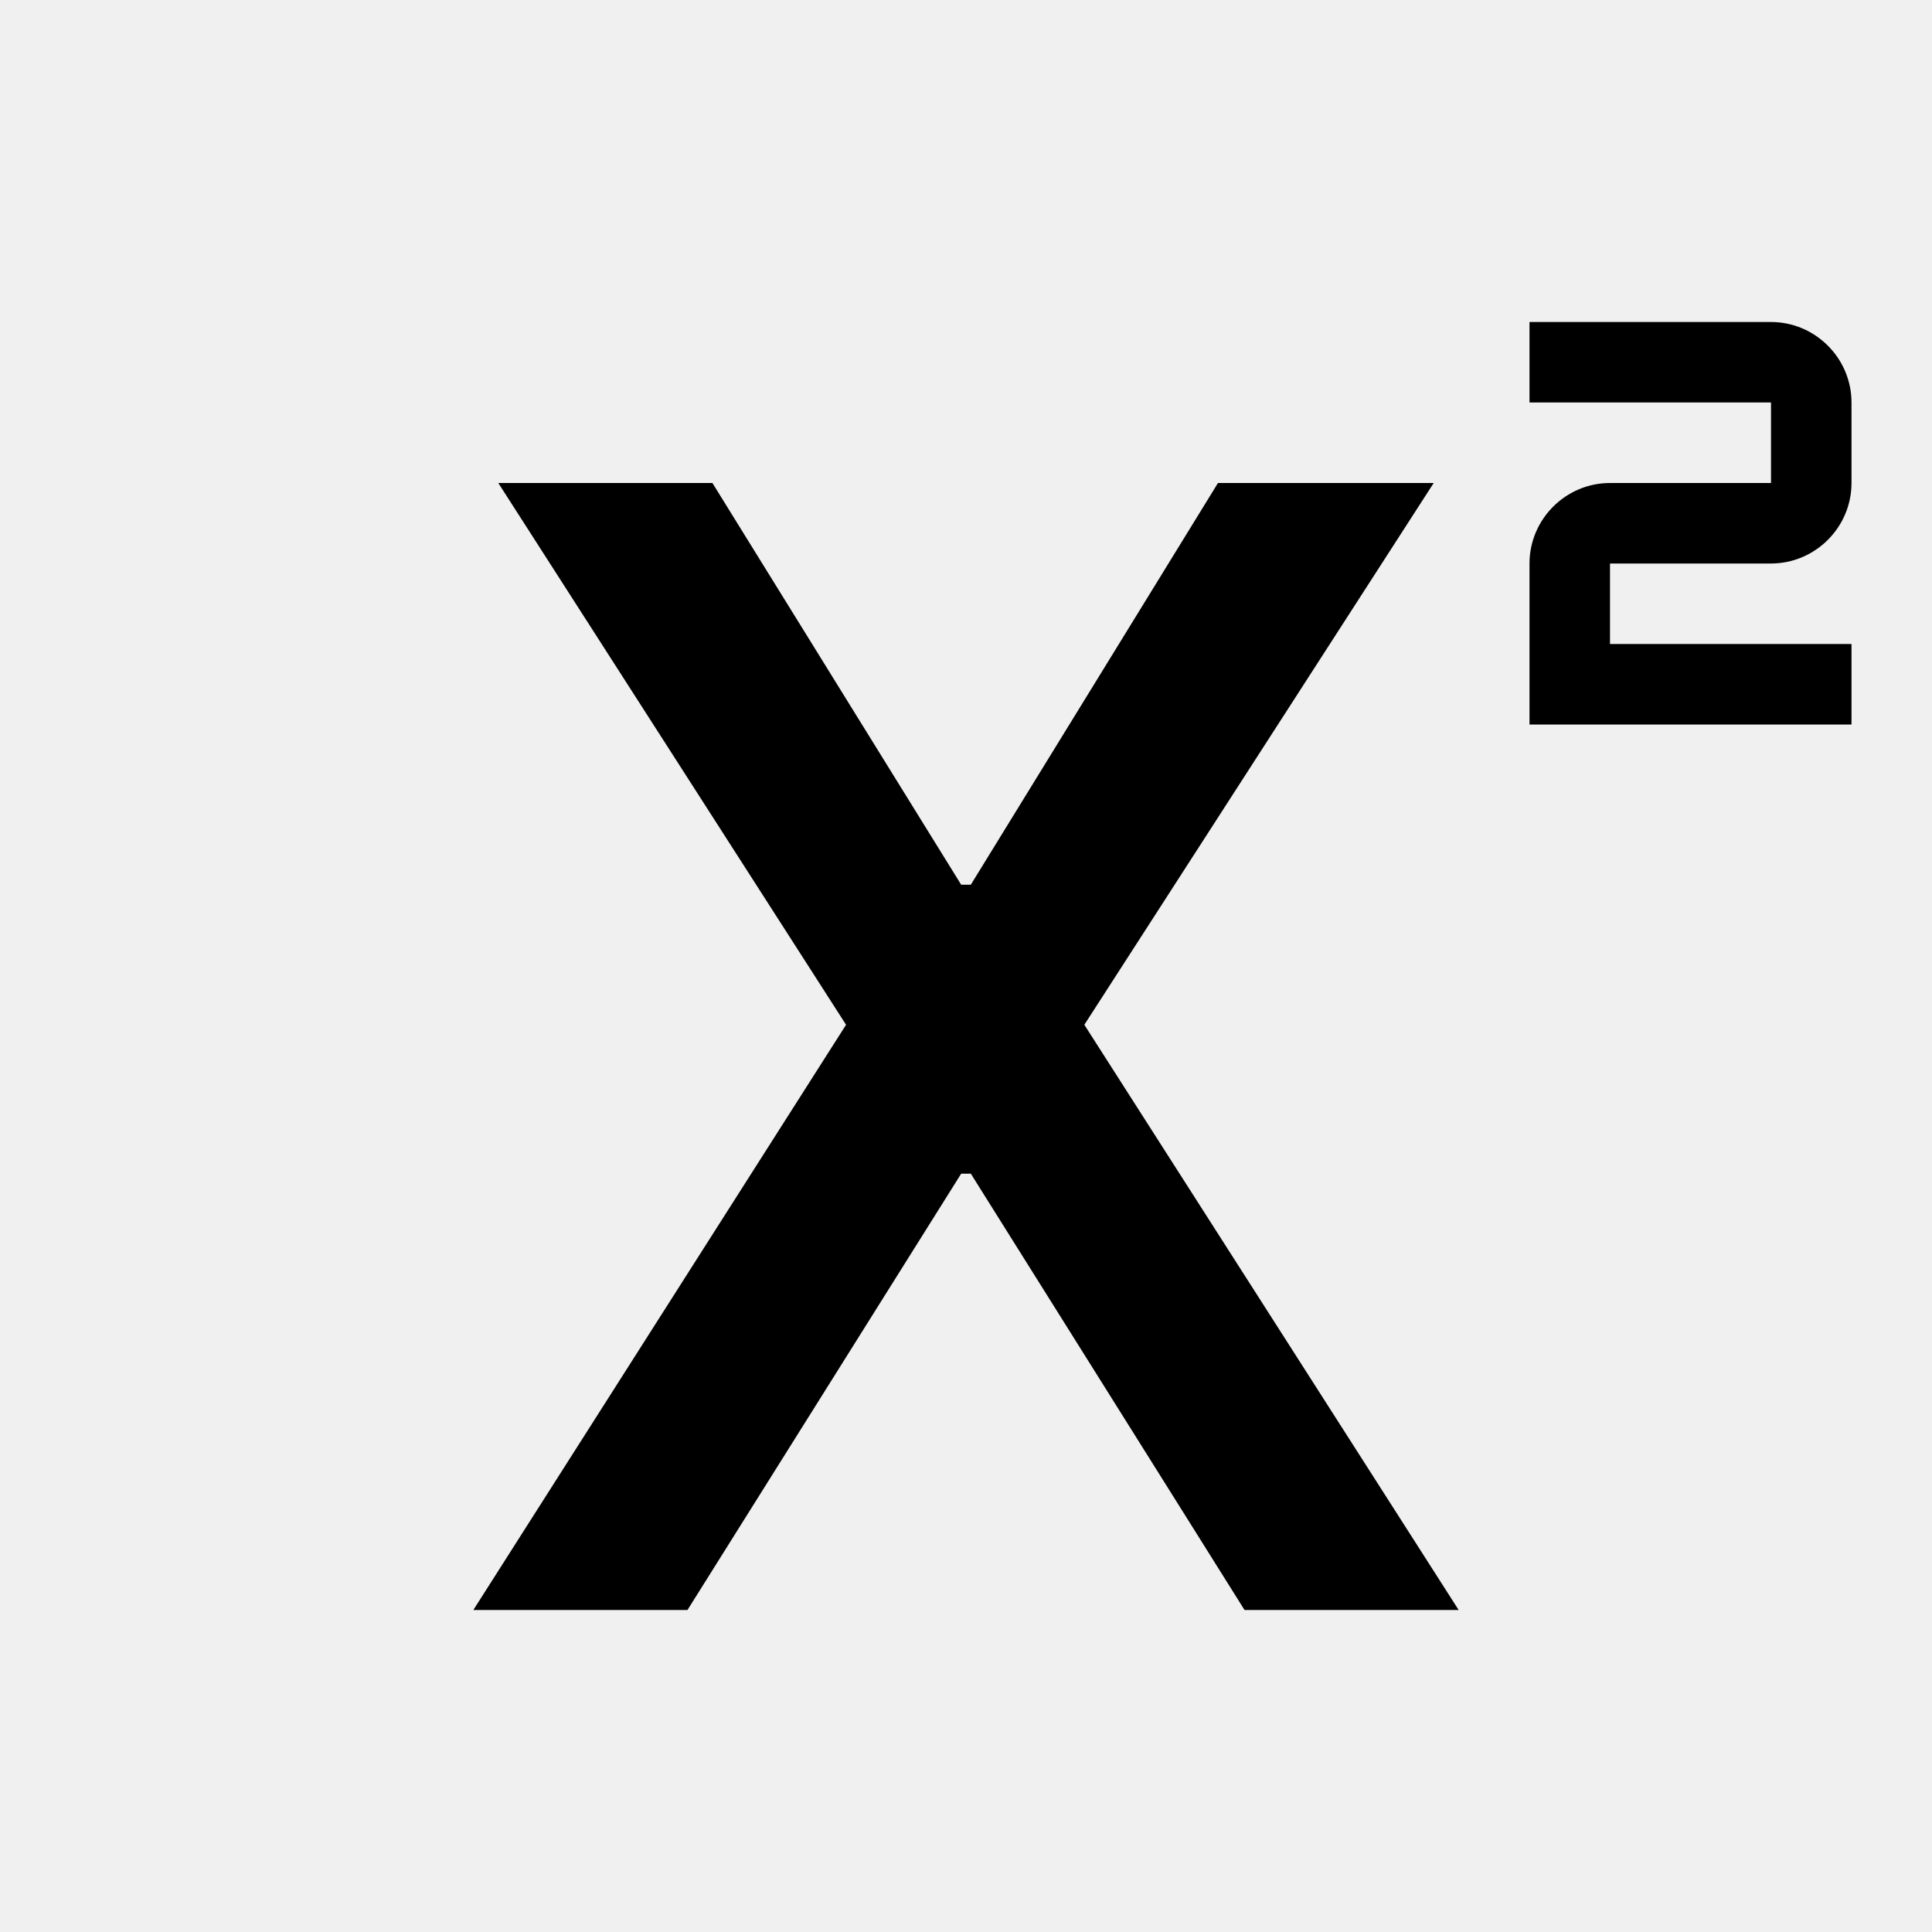
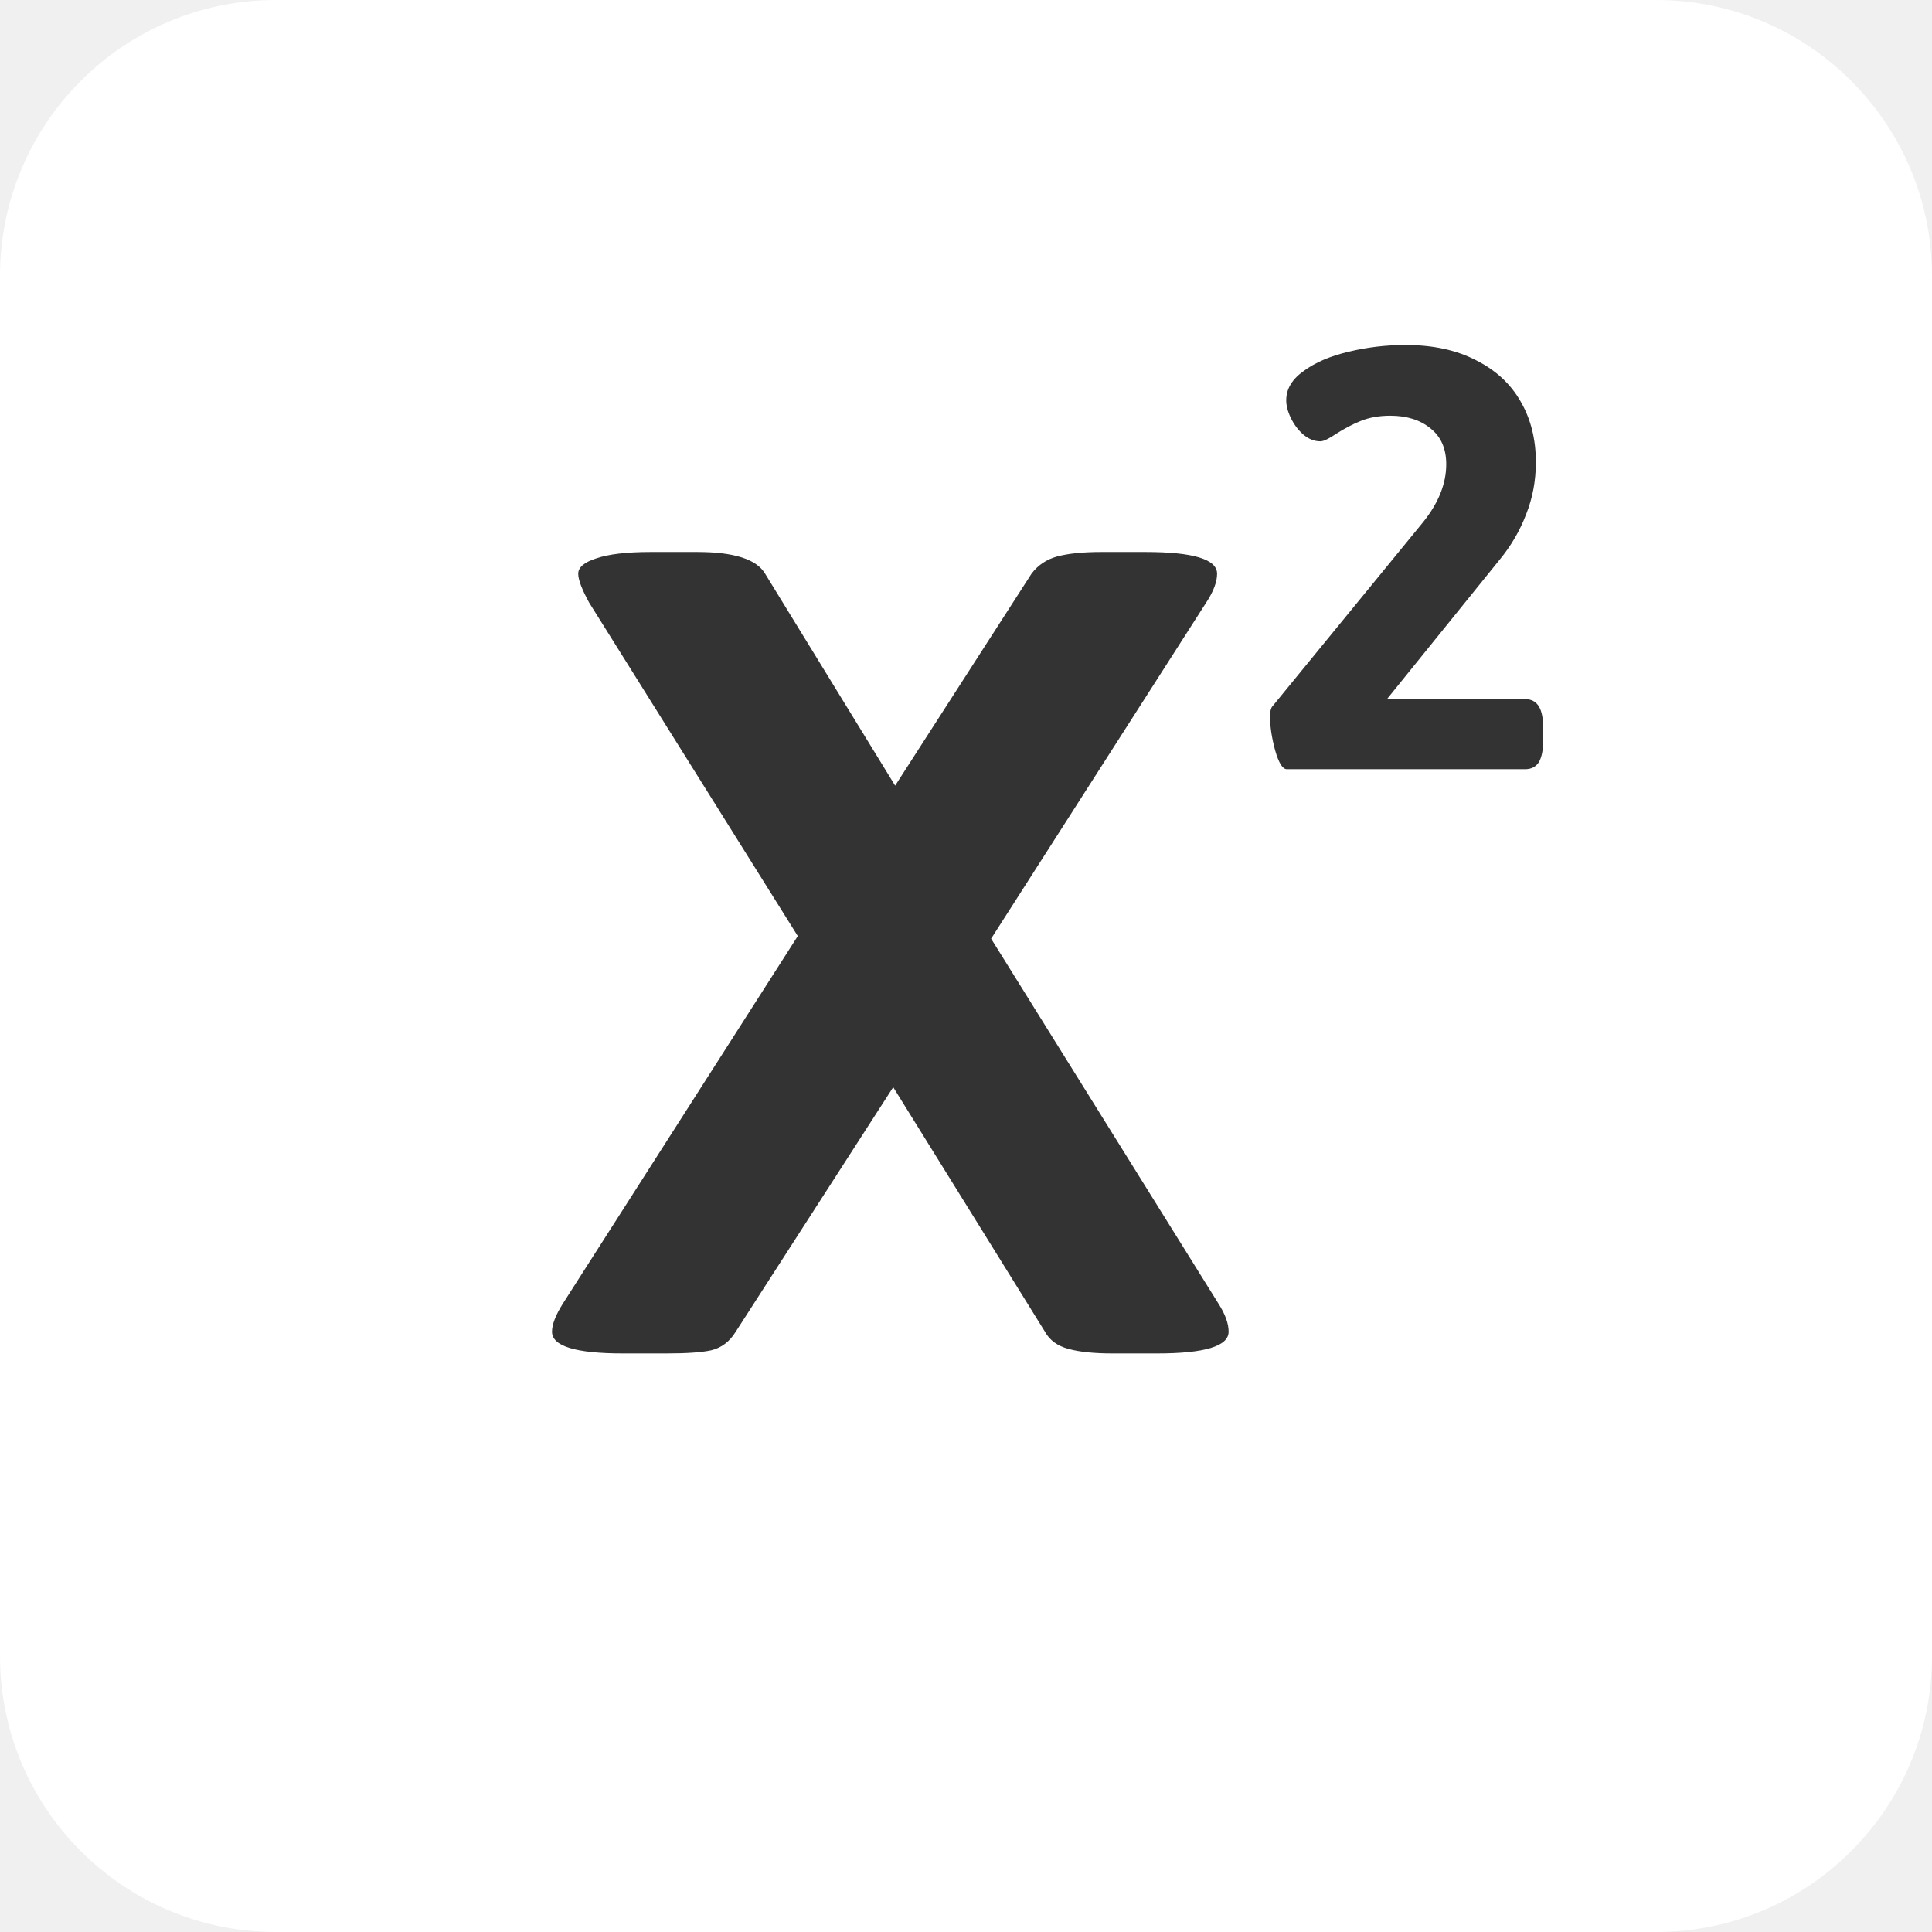
- <svg xmlns="http://www.w3.org/2000/svg" enable-background="new 0 0 24 24" height="24px" viewBox="0 0 24 24" width="24px" fill="#000000">
-   <g>
-     <rect fill="none" height="24" width="24" x="0" y="0" />
-     <path d="M22,7h-2v1h3v1h-4V7c0-0.55,0.45-1,1-1h2V5h-3V4h3c0.55,0,1,0.45,1,1v1C23,6.55,22.55,7,22,7z M5.88,20h2.66l3.4-5.42h0.12 l3.4,5.42h2.66l-4.65-7.27L17.81,6h-2.68l-3.07,4.99h-0.12L8.85,6H6.19l4.32,6.73L5.88,20z" />
-   </g>
+ <svg xmlns="http://www.w3.org/2000/svg" width="28" height="28" viewBox="0 0 28 28" fill="none">
+   <rect width="28" height="28" rx="4" fill="white" />
+   <path d="M9.03 19.615C8.343 19.615 8 19.51 8 19.3C8 19.195 8.053 19.059 8.158 18.892L11.562 13.566L8.538 8.733C8.433 8.541 8.38 8.402 8.38 8.315C8.38 8.223 8.467 8.148 8.64 8.093C8.819 8.031 9.082 8 9.429 8H10.106C10.638 8 10.966 8.105 11.089 8.315L12.973 11.386L14.949 8.315C15.041 8.192 15.165 8.108 15.32 8.065C15.481 8.022 15.694 8 15.96 8H16.6C17.293 8 17.639 8.105 17.639 8.315C17.639 8.433 17.587 8.572 17.481 8.733L14.364 13.604L17.658 18.892C17.757 19.046 17.806 19.182 17.806 19.3C17.806 19.51 17.46 19.615 16.767 19.615H16.127C15.861 19.615 15.648 19.594 15.487 19.55C15.326 19.507 15.212 19.424 15.144 19.3L12.945 15.756L10.663 19.3C10.576 19.442 10.459 19.532 10.31 19.569C10.168 19.6 9.951 19.615 9.661 19.615H9.03Z" fill="#333333" />
+   <path d="M18.65 11.148C18.588 11.148 18.532 11.056 18.48 10.874C18.431 10.692 18.406 10.527 18.406 10.381C18.406 10.325 18.414 10.282 18.431 10.249L20.628 7.563C20.849 7.287 20.96 7.008 20.96 6.729C20.96 6.504 20.885 6.331 20.735 6.211C20.586 6.087 20.39 6.025 20.149 6.025C19.99 6.025 19.848 6.05 19.725 6.099C19.604 6.147 19.48 6.213 19.354 6.294C19.311 6.323 19.27 6.348 19.231 6.367C19.192 6.387 19.16 6.396 19.134 6.396C19.049 6.396 18.968 6.364 18.89 6.299C18.815 6.234 18.755 6.154 18.709 6.06C18.663 5.965 18.641 5.879 18.641 5.801C18.641 5.638 18.725 5.496 18.895 5.376C19.064 5.252 19.28 5.16 19.544 5.098C19.811 5.033 20.086 5 20.369 5C20.766 5 21.106 5.073 21.39 5.22C21.676 5.363 21.893 5.563 22.039 5.82C22.186 6.074 22.259 6.367 22.259 6.699C22.259 6.966 22.212 7.218 22.117 7.456C22.026 7.694 21.898 7.913 21.731 8.115L20.101 10.132H22.102C22.194 10.132 22.26 10.168 22.303 10.239C22.345 10.308 22.366 10.417 22.366 10.566V10.713C22.366 10.863 22.345 10.973 22.303 11.045C22.26 11.113 22.194 11.148 22.102 11.148H18.65Z" fill="#333333" />
</svg>
